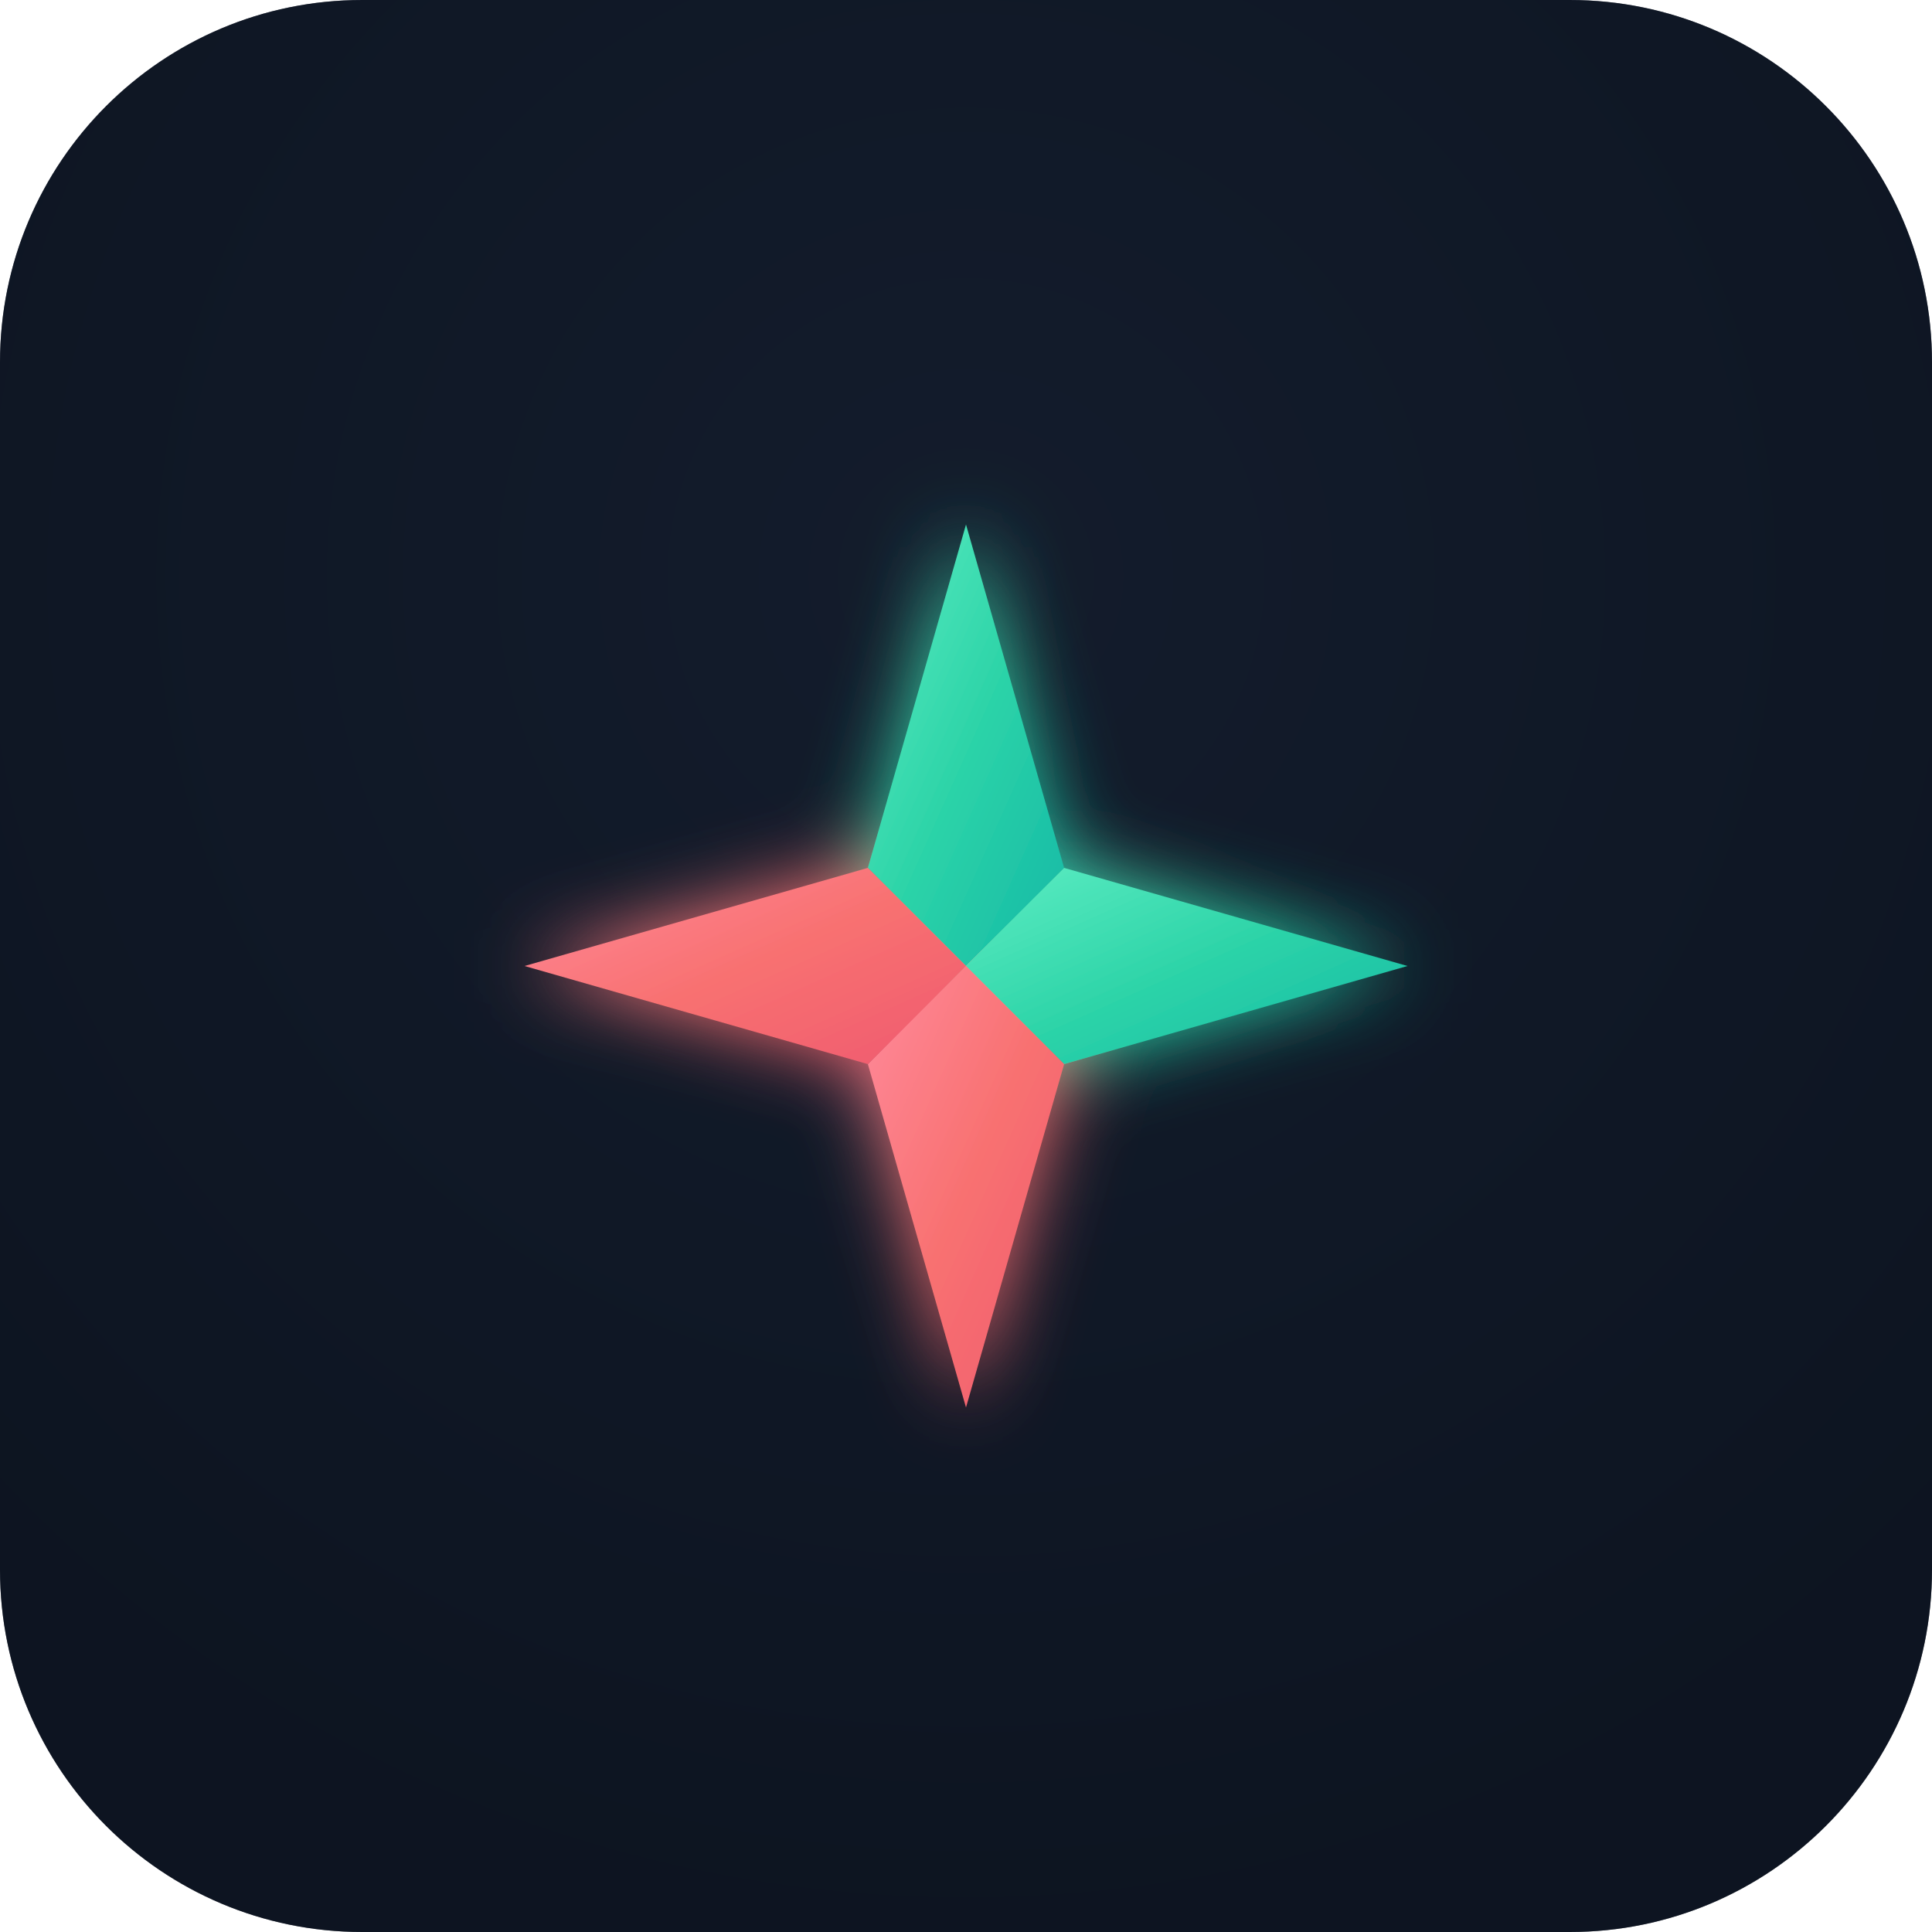
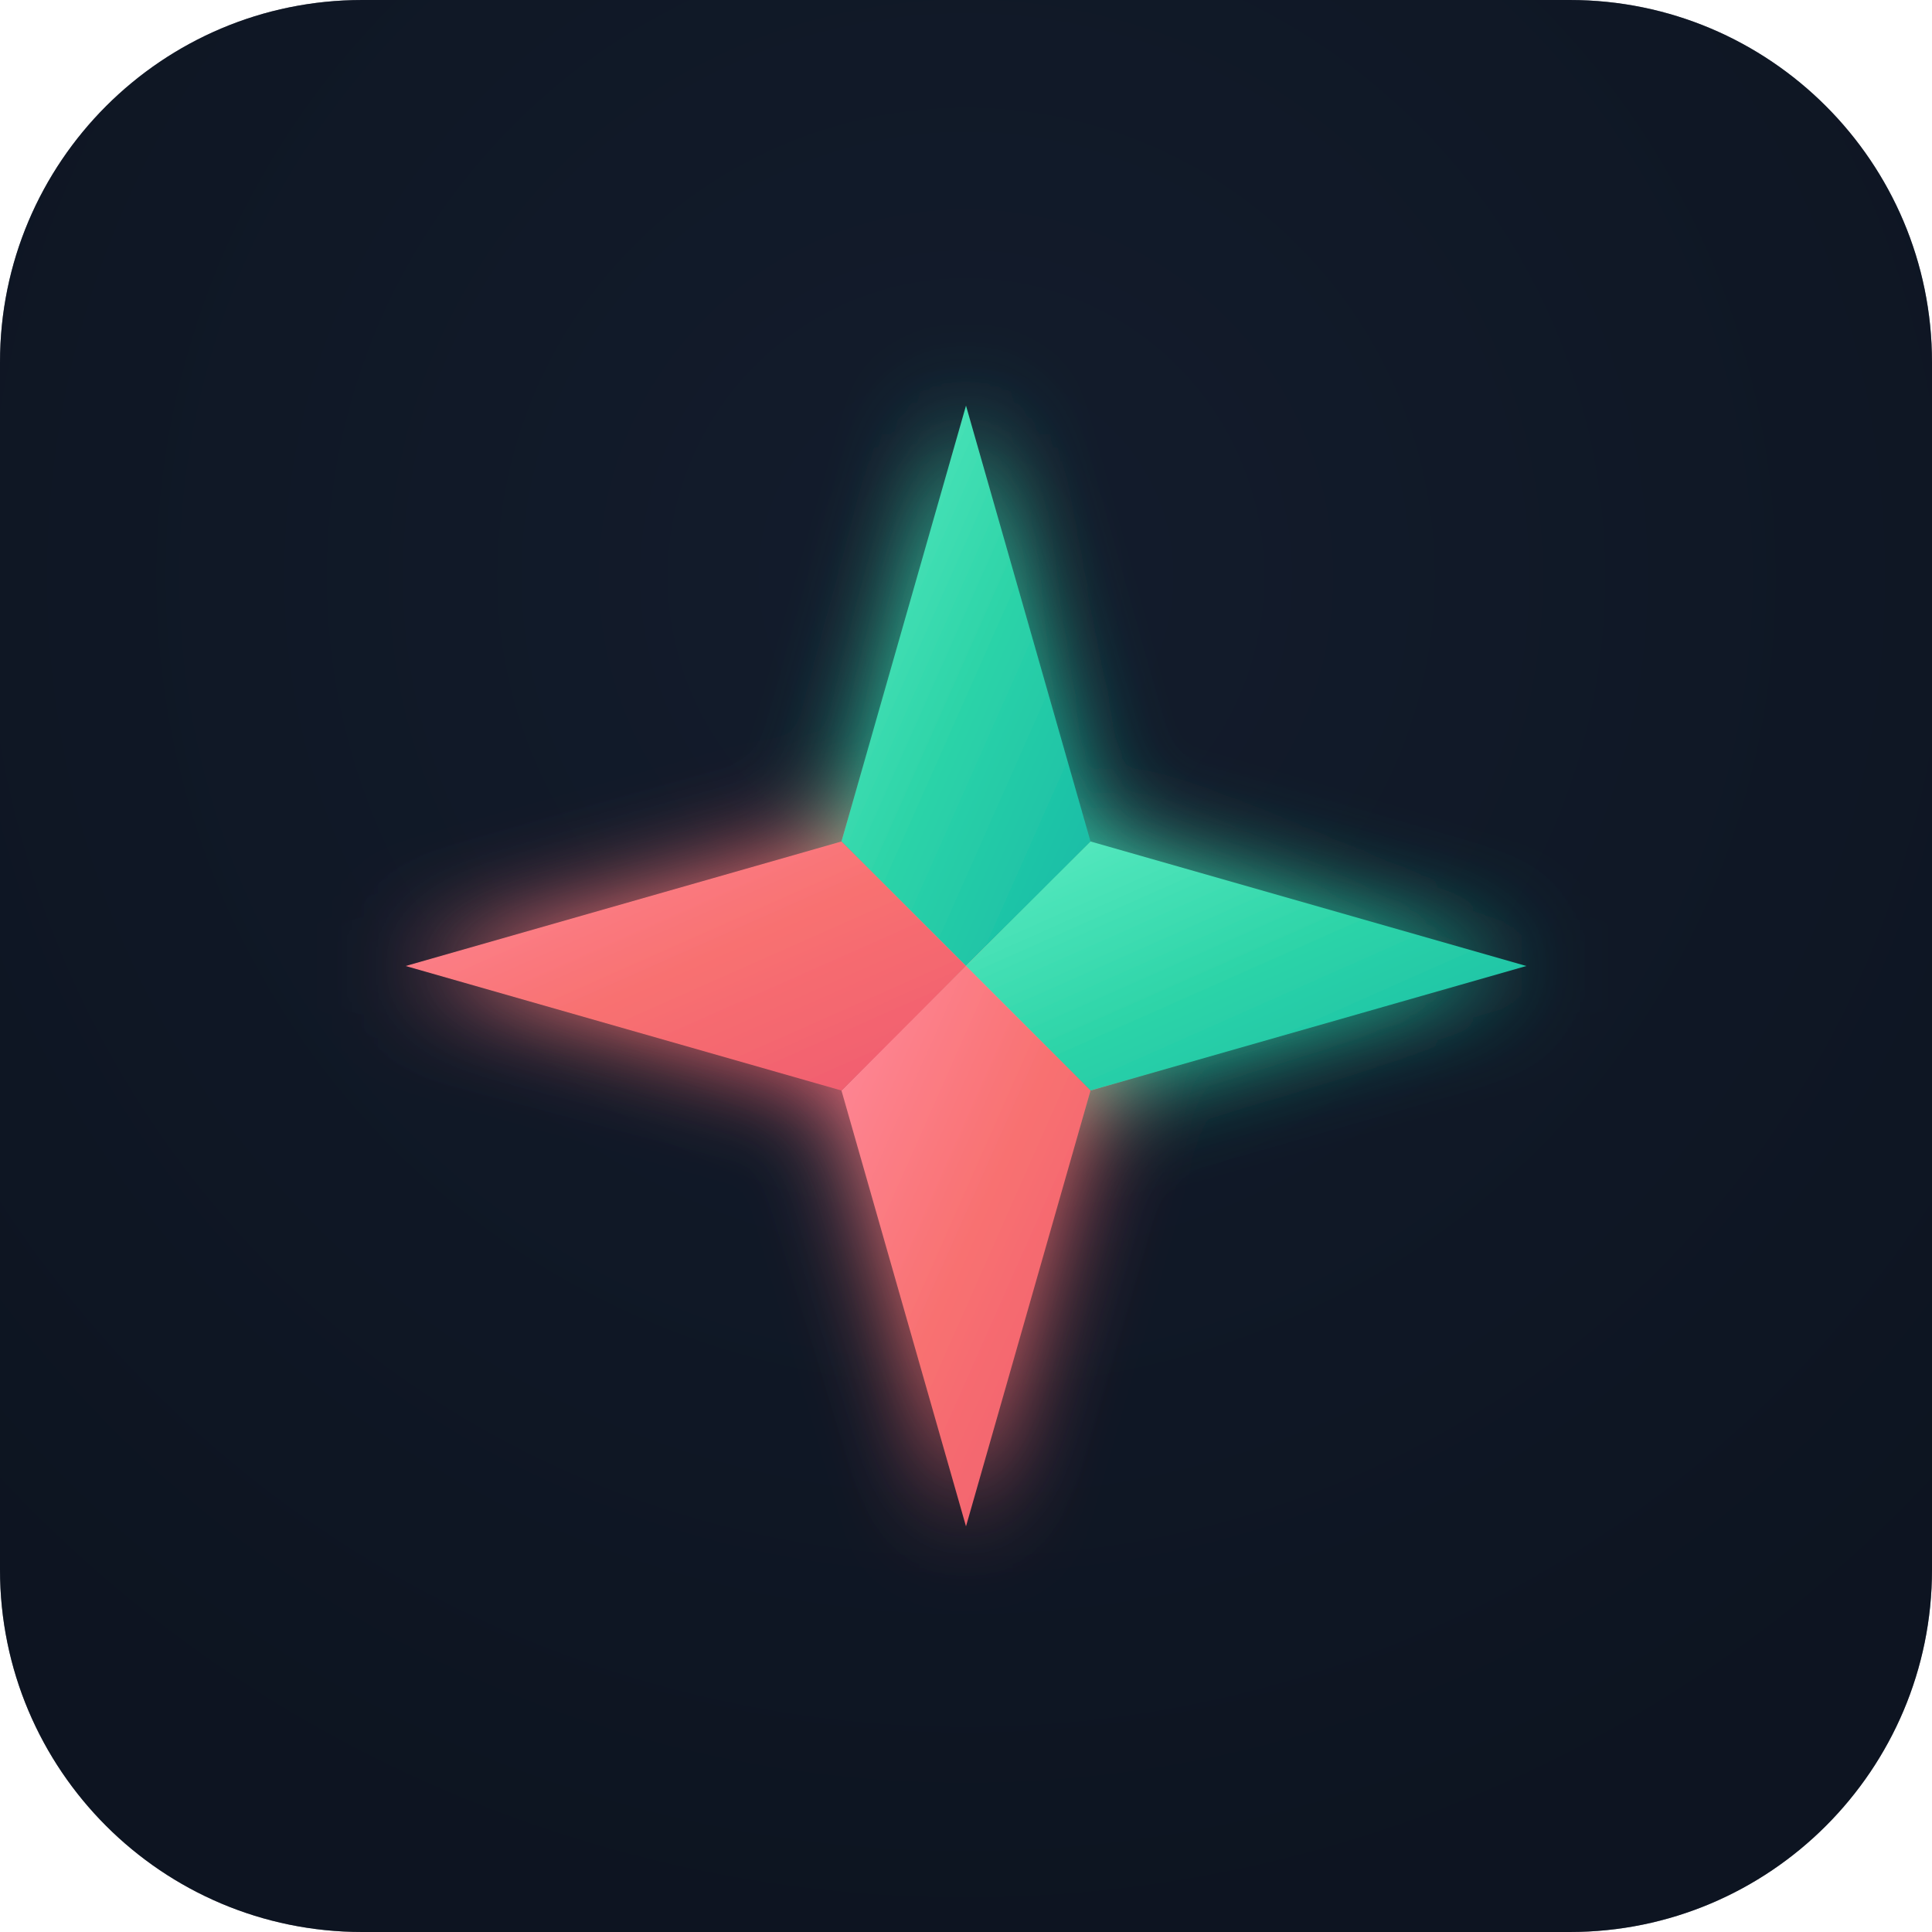
<svg xmlns="http://www.w3.org/2000/svg" width="512" height="512" viewBox="0 0 512 512" fill="none">
  <defs>
    <linearGradient id="tealGradient" x1="0%" y1="0%" x2="100%" y2="100%">
      <stop offset="0%" stop-color="#5EEDC3" />
      <stop offset="50%" stop-color="#2DD4A8" />
      <stop offset="100%" stop-color="#14B8A6" />
    </linearGradient>
    <linearGradient id="coralGradient" x1="0%" y1="0%" x2="100%" y2="100%">
      <stop offset="0%" stop-color="#FF8A9B" />
      <stop offset="50%" stop-color="#F87171" />
      <stop offset="100%" stop-color="#EF5A6F" />
    </linearGradient>
    <filter id="glow" x="-20%" y="-20%" width="140%" height="140%">
      <feGaussianBlur stdDeviation="8" result="coloredBlur" />
      <feMerge>
        <feMergeNode in="coloredBlur" />
        <feMergeNode in="SourceGraphic" />
      </feMerge>
    </filter>
  </defs>
  <rect width="512" height="512" rx="96" fill="#0D1421" />
  <rect width="512" height="512" rx="96" fill="url(#bgGradient)" opacity="0.5" />
  <defs>
    <radialGradient id="bgGradient" cx="50%" cy="30%" r="70%">
      <stop offset="0%" stop-color="#1a2438" />
      <stop offset="100%" stop-color="#0D1421" />
    </radialGradient>
  </defs>
-   <g transform="translate(256, 256) scale(1.3) translate(-100, -100)" filter="url(#glow)">
+   <g transform="translate(256, 256) scale(1.65) translate(-100, -100)" filter="url(#glow)">
    <path d="M100 10 L120 80 L100 100 L80 80 Z" fill="url(#tealGradient)" />
    <path d="M190 100 L120 120 L100 100 L120 80 Z" fill="url(#tealGradient)" />
    <path d="M100 190 L80 120 L100 100 L120 120 Z" fill="url(#coralGradient)" />
    <path d="M10 100 L80 80 L100 100 L80 120 Z" fill="url(#coralGradient)" />
  </g>
</svg>
